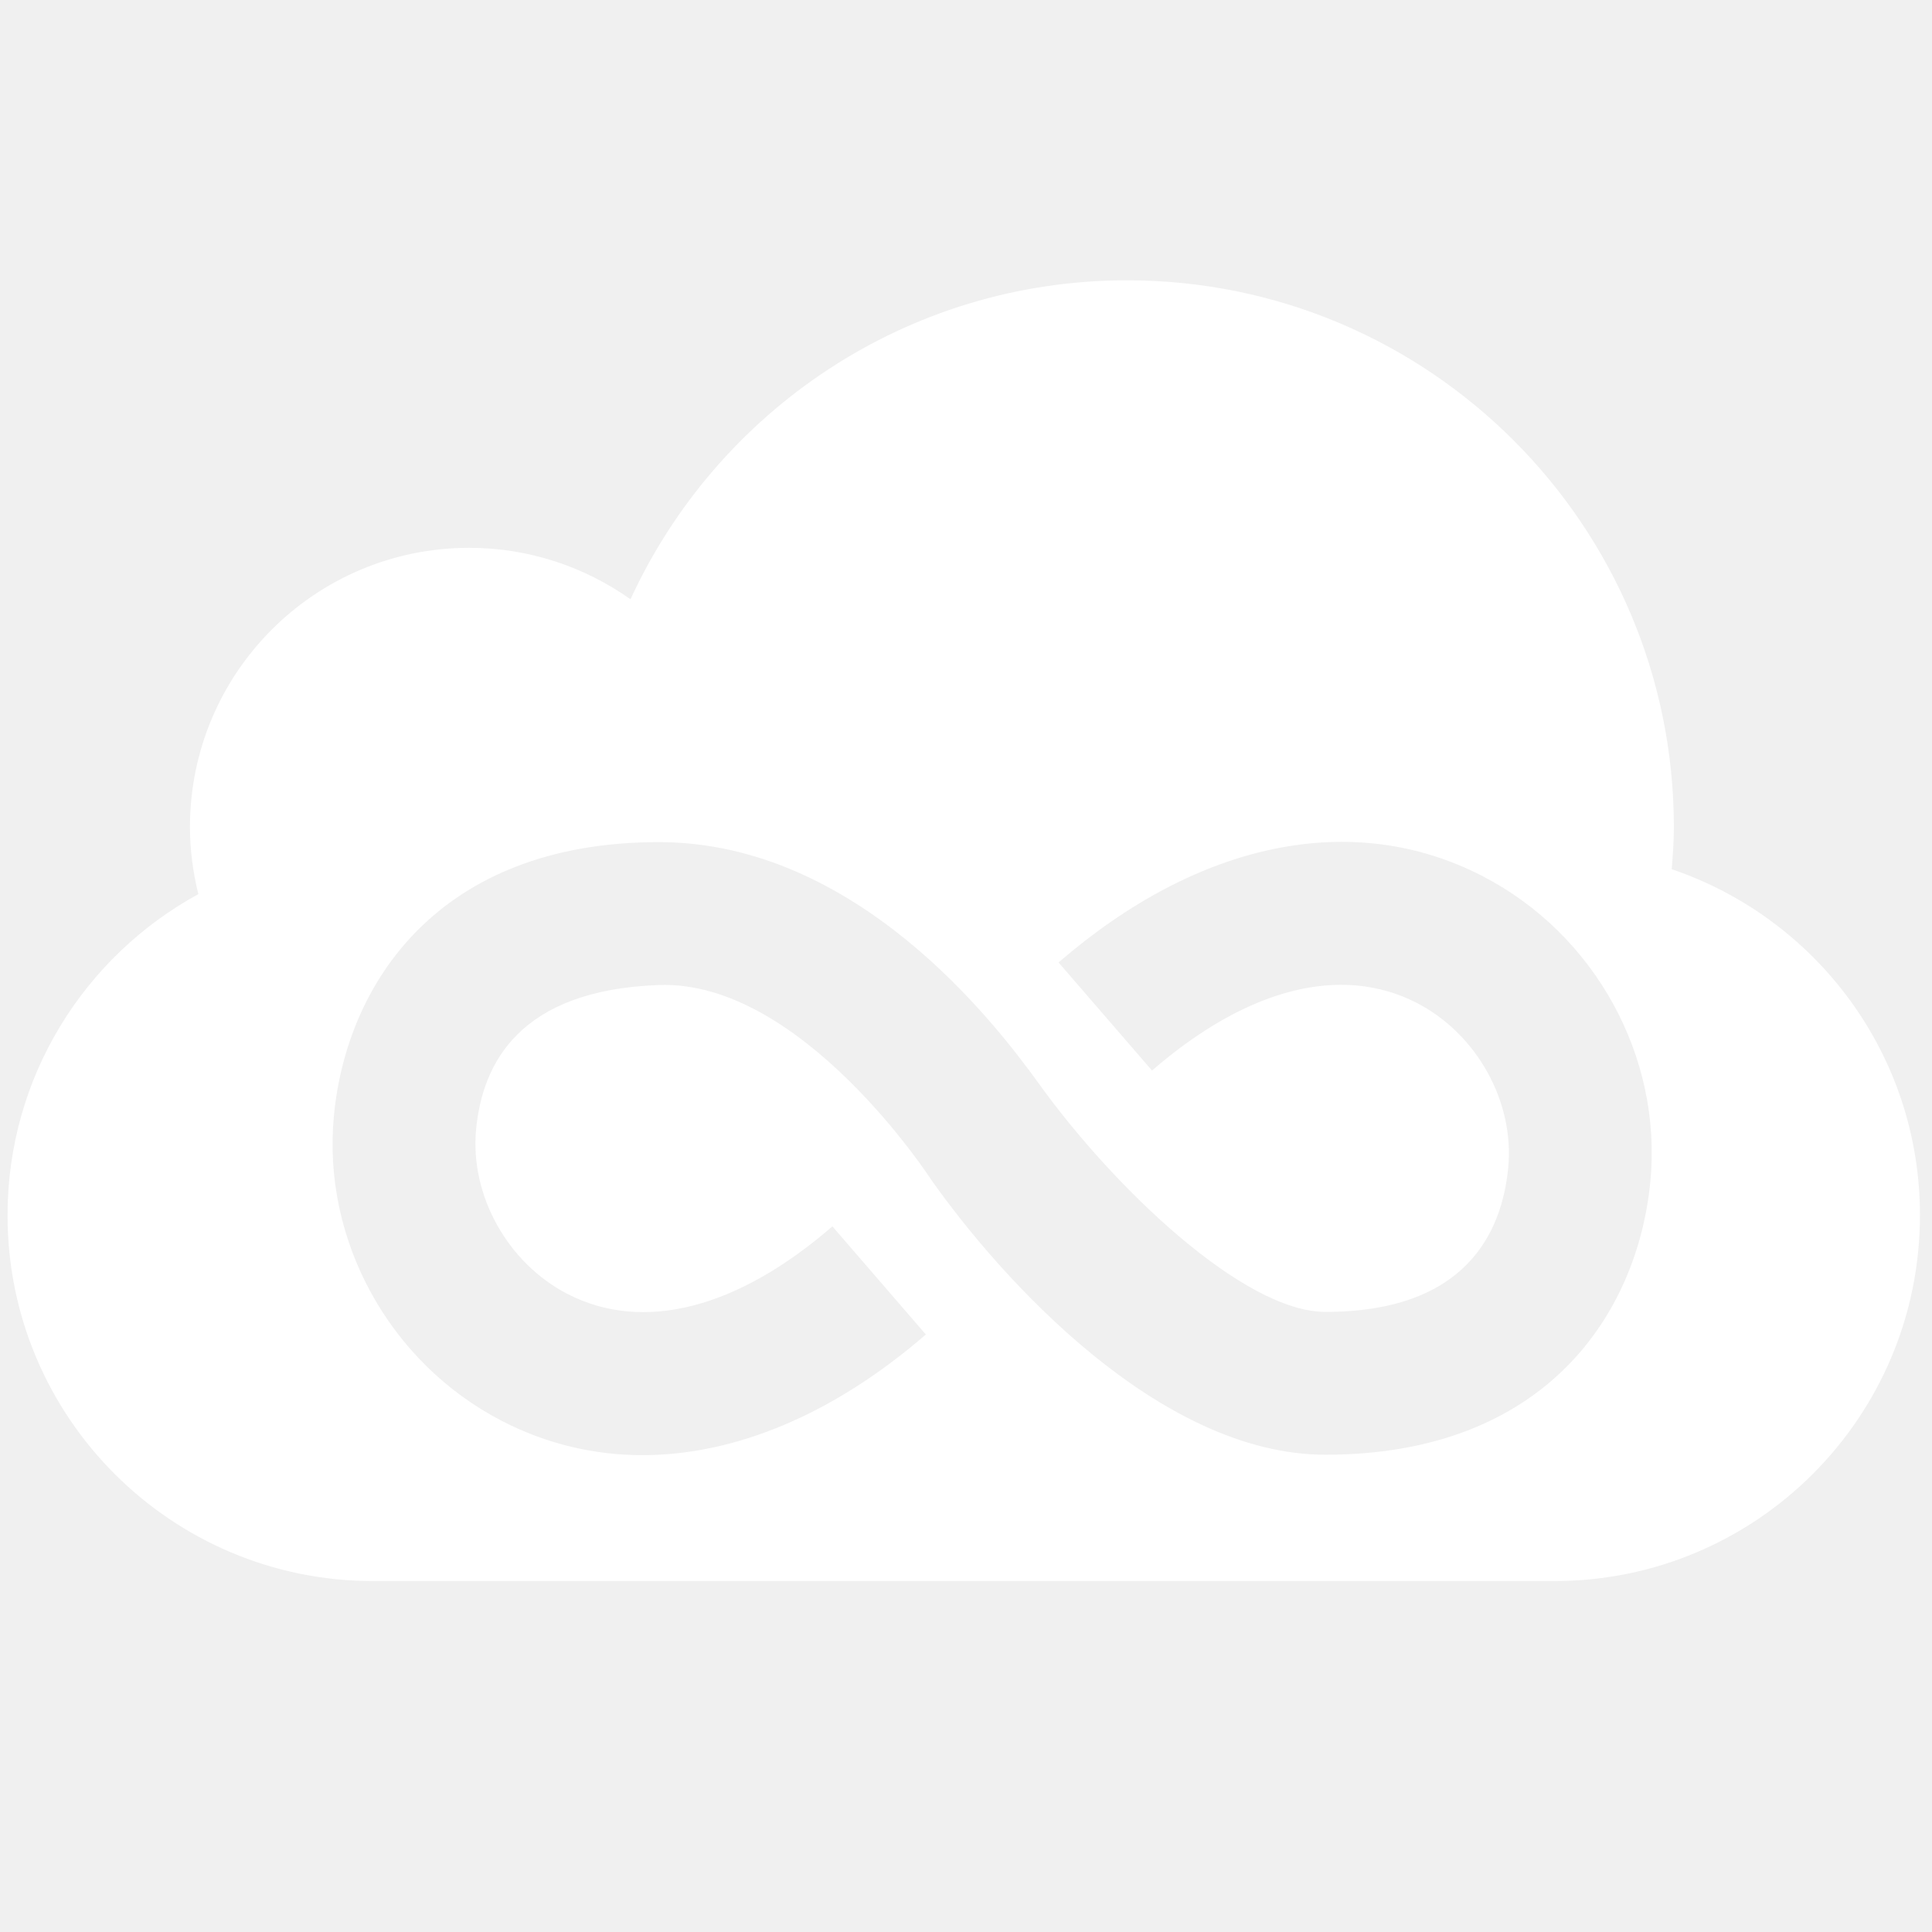
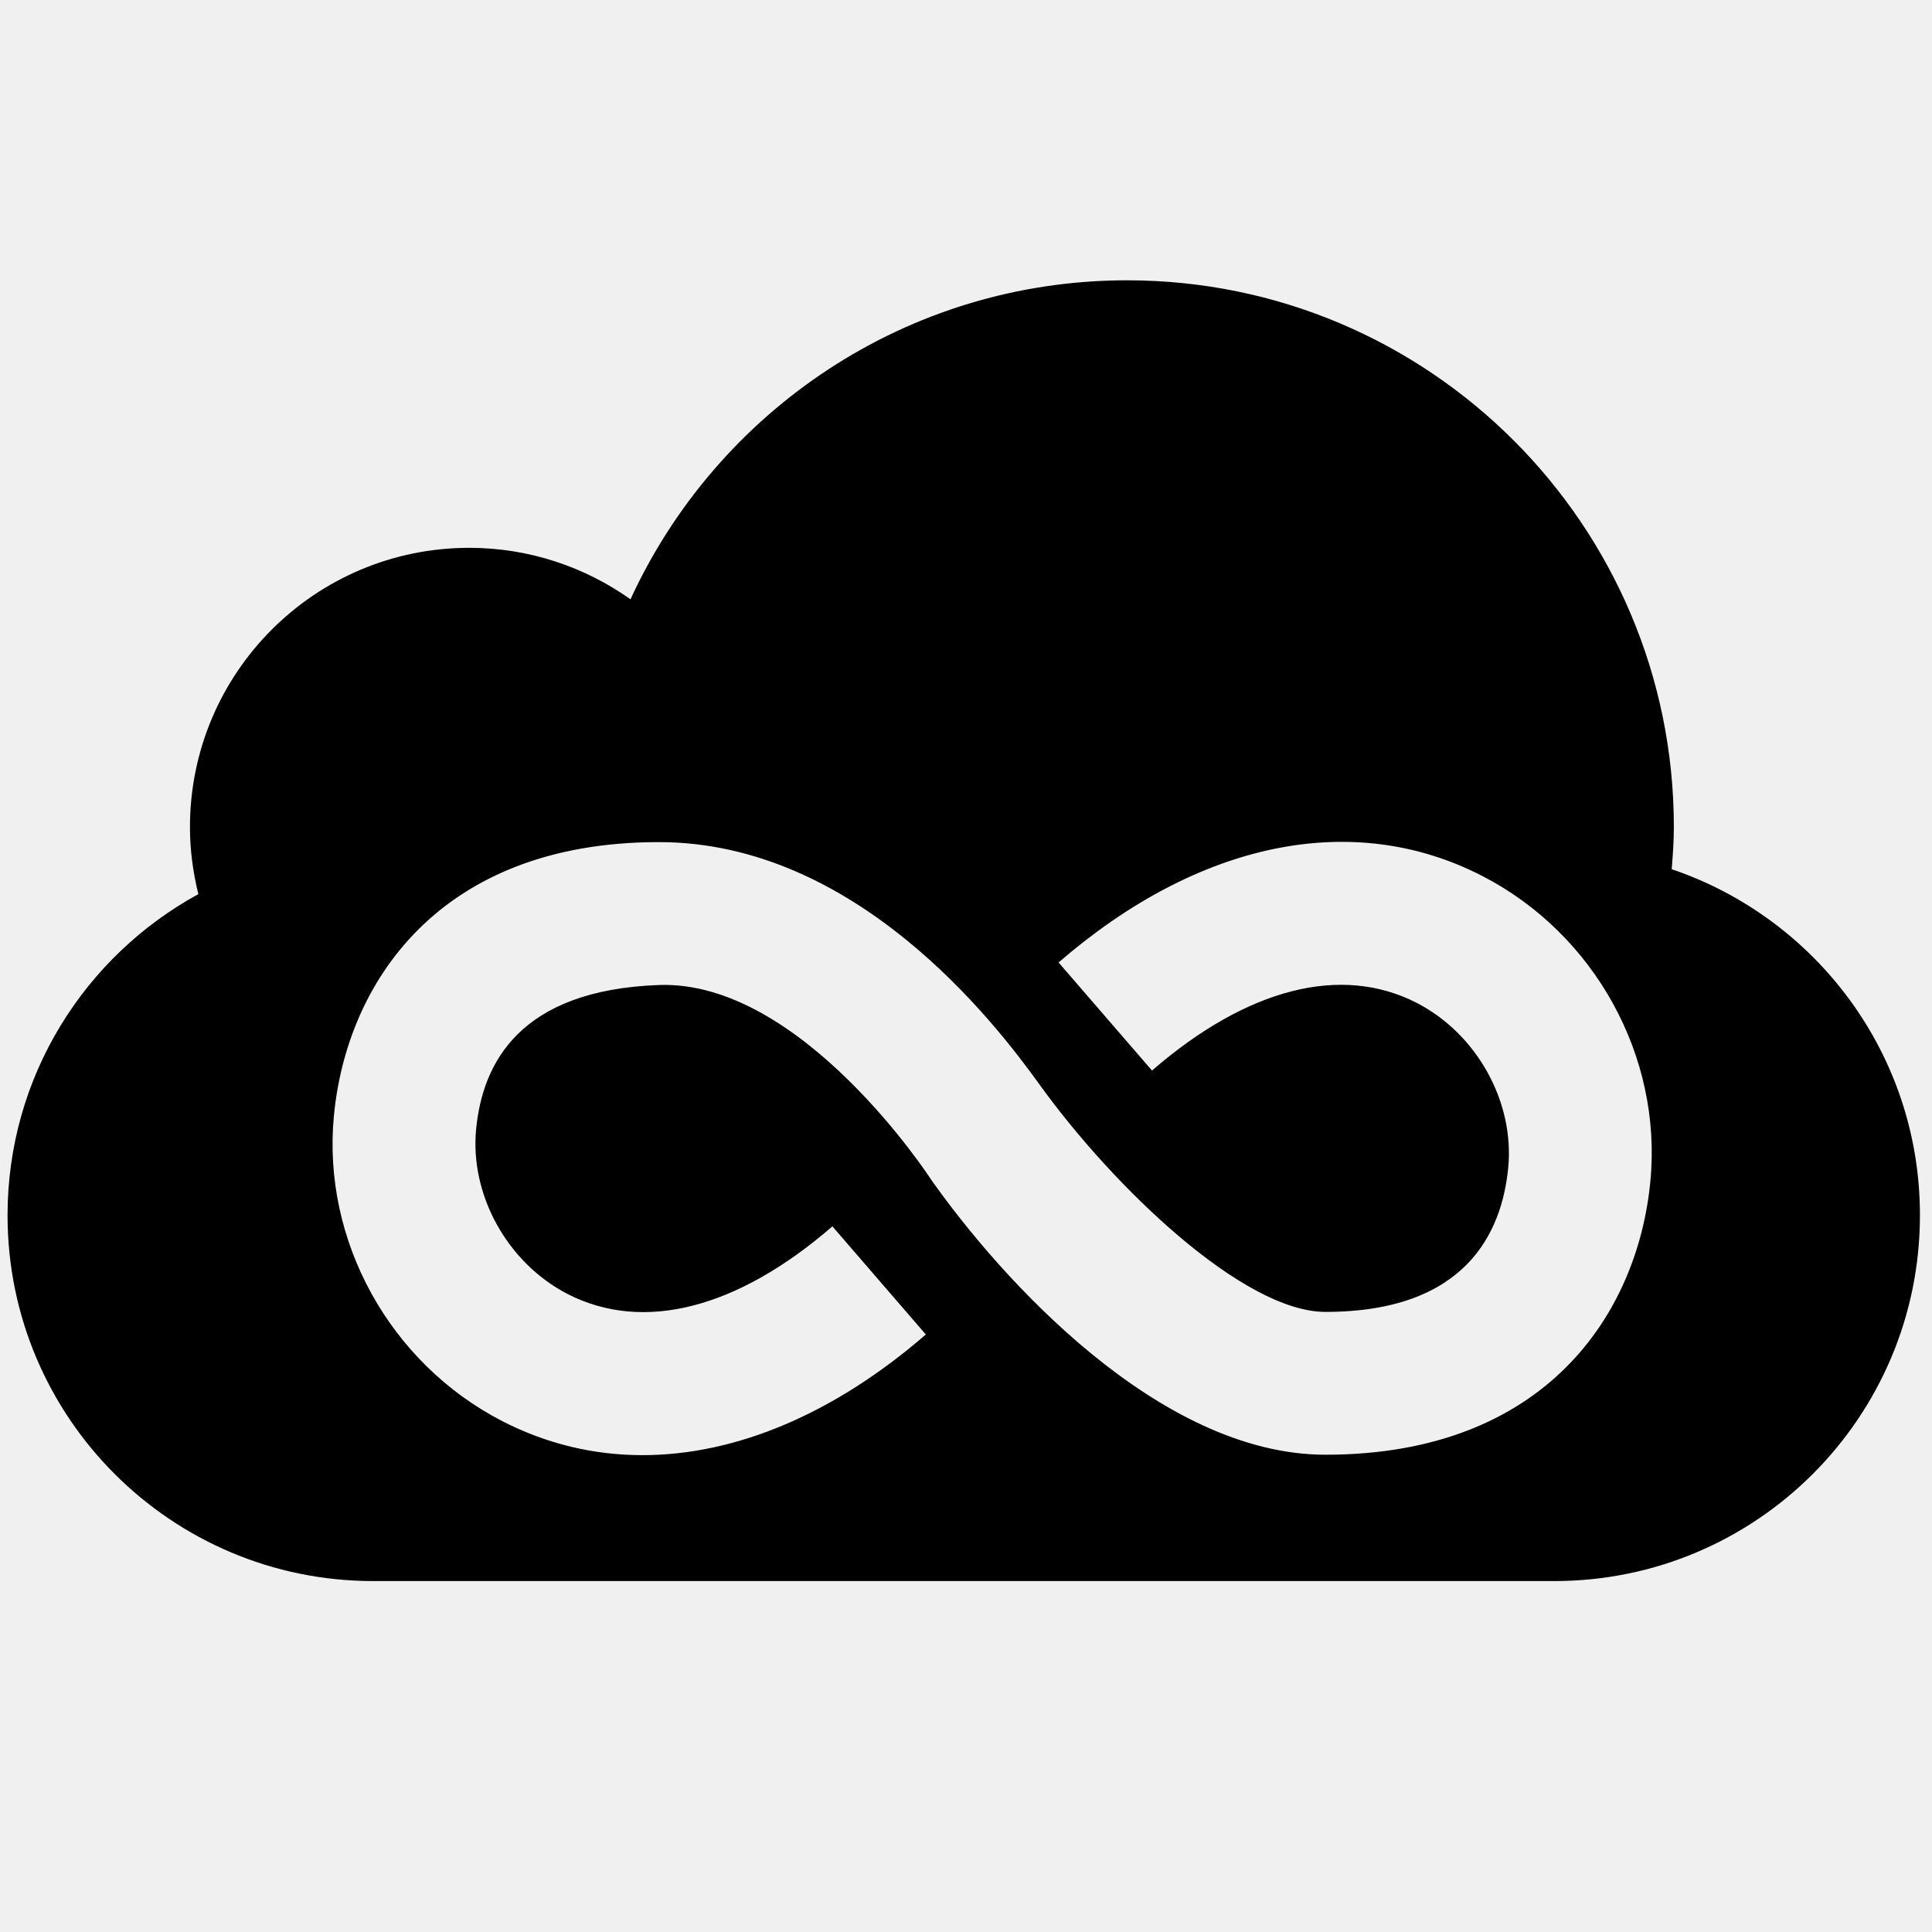
<svg xmlns="http://www.w3.org/2000/svg" version="1.1" id="Capa_1" x="0px" y="0px" viewBox="0 0 512 512" style="enable-background:new 0 0 512 512;" xml:space="preserve">
  <style type="text/css">
	.st0{fill:#FFFFFF;}
</style>
  <g>
-     <path class="st0" d="M443.023,230.347c0.292-3.719,0.568-7.388,0.568-11.155c0-80.037-64.887-144.908-144.908-144.908   c-58.441,0-108.697,34.7-131.593,84.535c-12.065-8.541-26.793-13.64-42.738-13.64   c-40.887,0-74.013,33.142-74.013,74.029c0,6.122,0.828,12.049,2.225,17.748C22.444,253.405,2,285.329,2,322.076   C2,375.612,45.388,419,98.908,419s273.659,0,312.987,0c53.52,0,96.908-43.388,96.908-96.924   C508.836,279.435,481.28,243.321,443.023,230.347z M437.373,312.966c-3.313,35.041-27.686,72.551-86.11,72.551   c-44.184,0-86.207-46.928-104.54-72.957c-0.049-0.081-34.246-52.887-72.097-51.523   c-37.023,1.331-46.782,20.801-48.454,38.257c-1.656,17.44,8.314,35.399,24.243,43.631   c20.005,10.262,44.931,3.962,70.18-17.927l24.763,28.66c-24.389,21.109-50.403,31.956-75.068,31.973   c-12.925,0-25.477-2.988-37.234-9.044c-29.78-15.361-47.707-47.837-44.573-80.833   c3.312-35.074,27.702-72.584,86.126-72.584c52.14,0,88.773,47.447,100.708,64.01   c19.762,27.491,54.235,60.486,75.929,60.486c37.055,0,46.782-20.833,48.454-38.273   c1.656-17.423-8.314-35.399-24.243-43.615c-19.989-10.262-44.914-3.946-70.164,17.927l-24.763-28.644   c37.201-32.167,78.121-40.53,112.302-22.912C422.612,247.495,440.523,279.971,437.373,312.966z" />
+     <path id="st0" d="M443.023,230.347c0.292-3.719,0.568-7.388,0.568-11.155c0-80.037-64.887-144.908-144.908-144.908   c-58.441,0-108.697,34.7-131.593,84.535c-12.065-8.541-26.793-13.64-42.738-13.64   c-40.887,0-74.013,33.142-74.013,74.029c0,6.122,0.828,12.049,2.225,17.748C22.444,253.405,2,285.329,2,322.076   C2,375.612,45.388,419,98.908,419s273.659,0,312.987,0c53.52,0,96.908-43.388,96.908-96.924   C508.836,279.435,481.28,243.321,443.023,230.347z M437.373,312.966c-3.313,35.041-27.686,72.551-86.11,72.551   c-44.184,0-86.207-46.928-104.54-72.957c-0.049-0.081-34.246-52.887-72.097-51.523   c-37.023,1.331-46.782,20.801-48.454,38.257c-1.656,17.44,8.314,35.399,24.243,43.631   c20.005,10.262,44.931,3.962,70.18-17.927l24.763,28.66c-24.389,21.109-50.403,31.956-75.068,31.973   c-12.925,0-25.477-2.988-37.234-9.044c-29.78-15.361-47.707-47.837-44.573-80.833   c3.312-35.074,27.702-72.584,86.126-72.584c52.14,0,88.773,47.447,100.708,64.01   c19.762,27.491,54.235,60.486,75.929,60.486c37.055,0,46.782-20.833,48.454-38.273   c1.656-17.423-8.314-35.399-24.243-43.615c-19.989-10.262-44.914-3.946-70.164,17.927l-24.763-28.644   c37.201-32.167,78.121-40.53,112.302-22.912C422.612,247.495,440.523,279.971,437.373,312.966z" />
  </g>
</svg>
